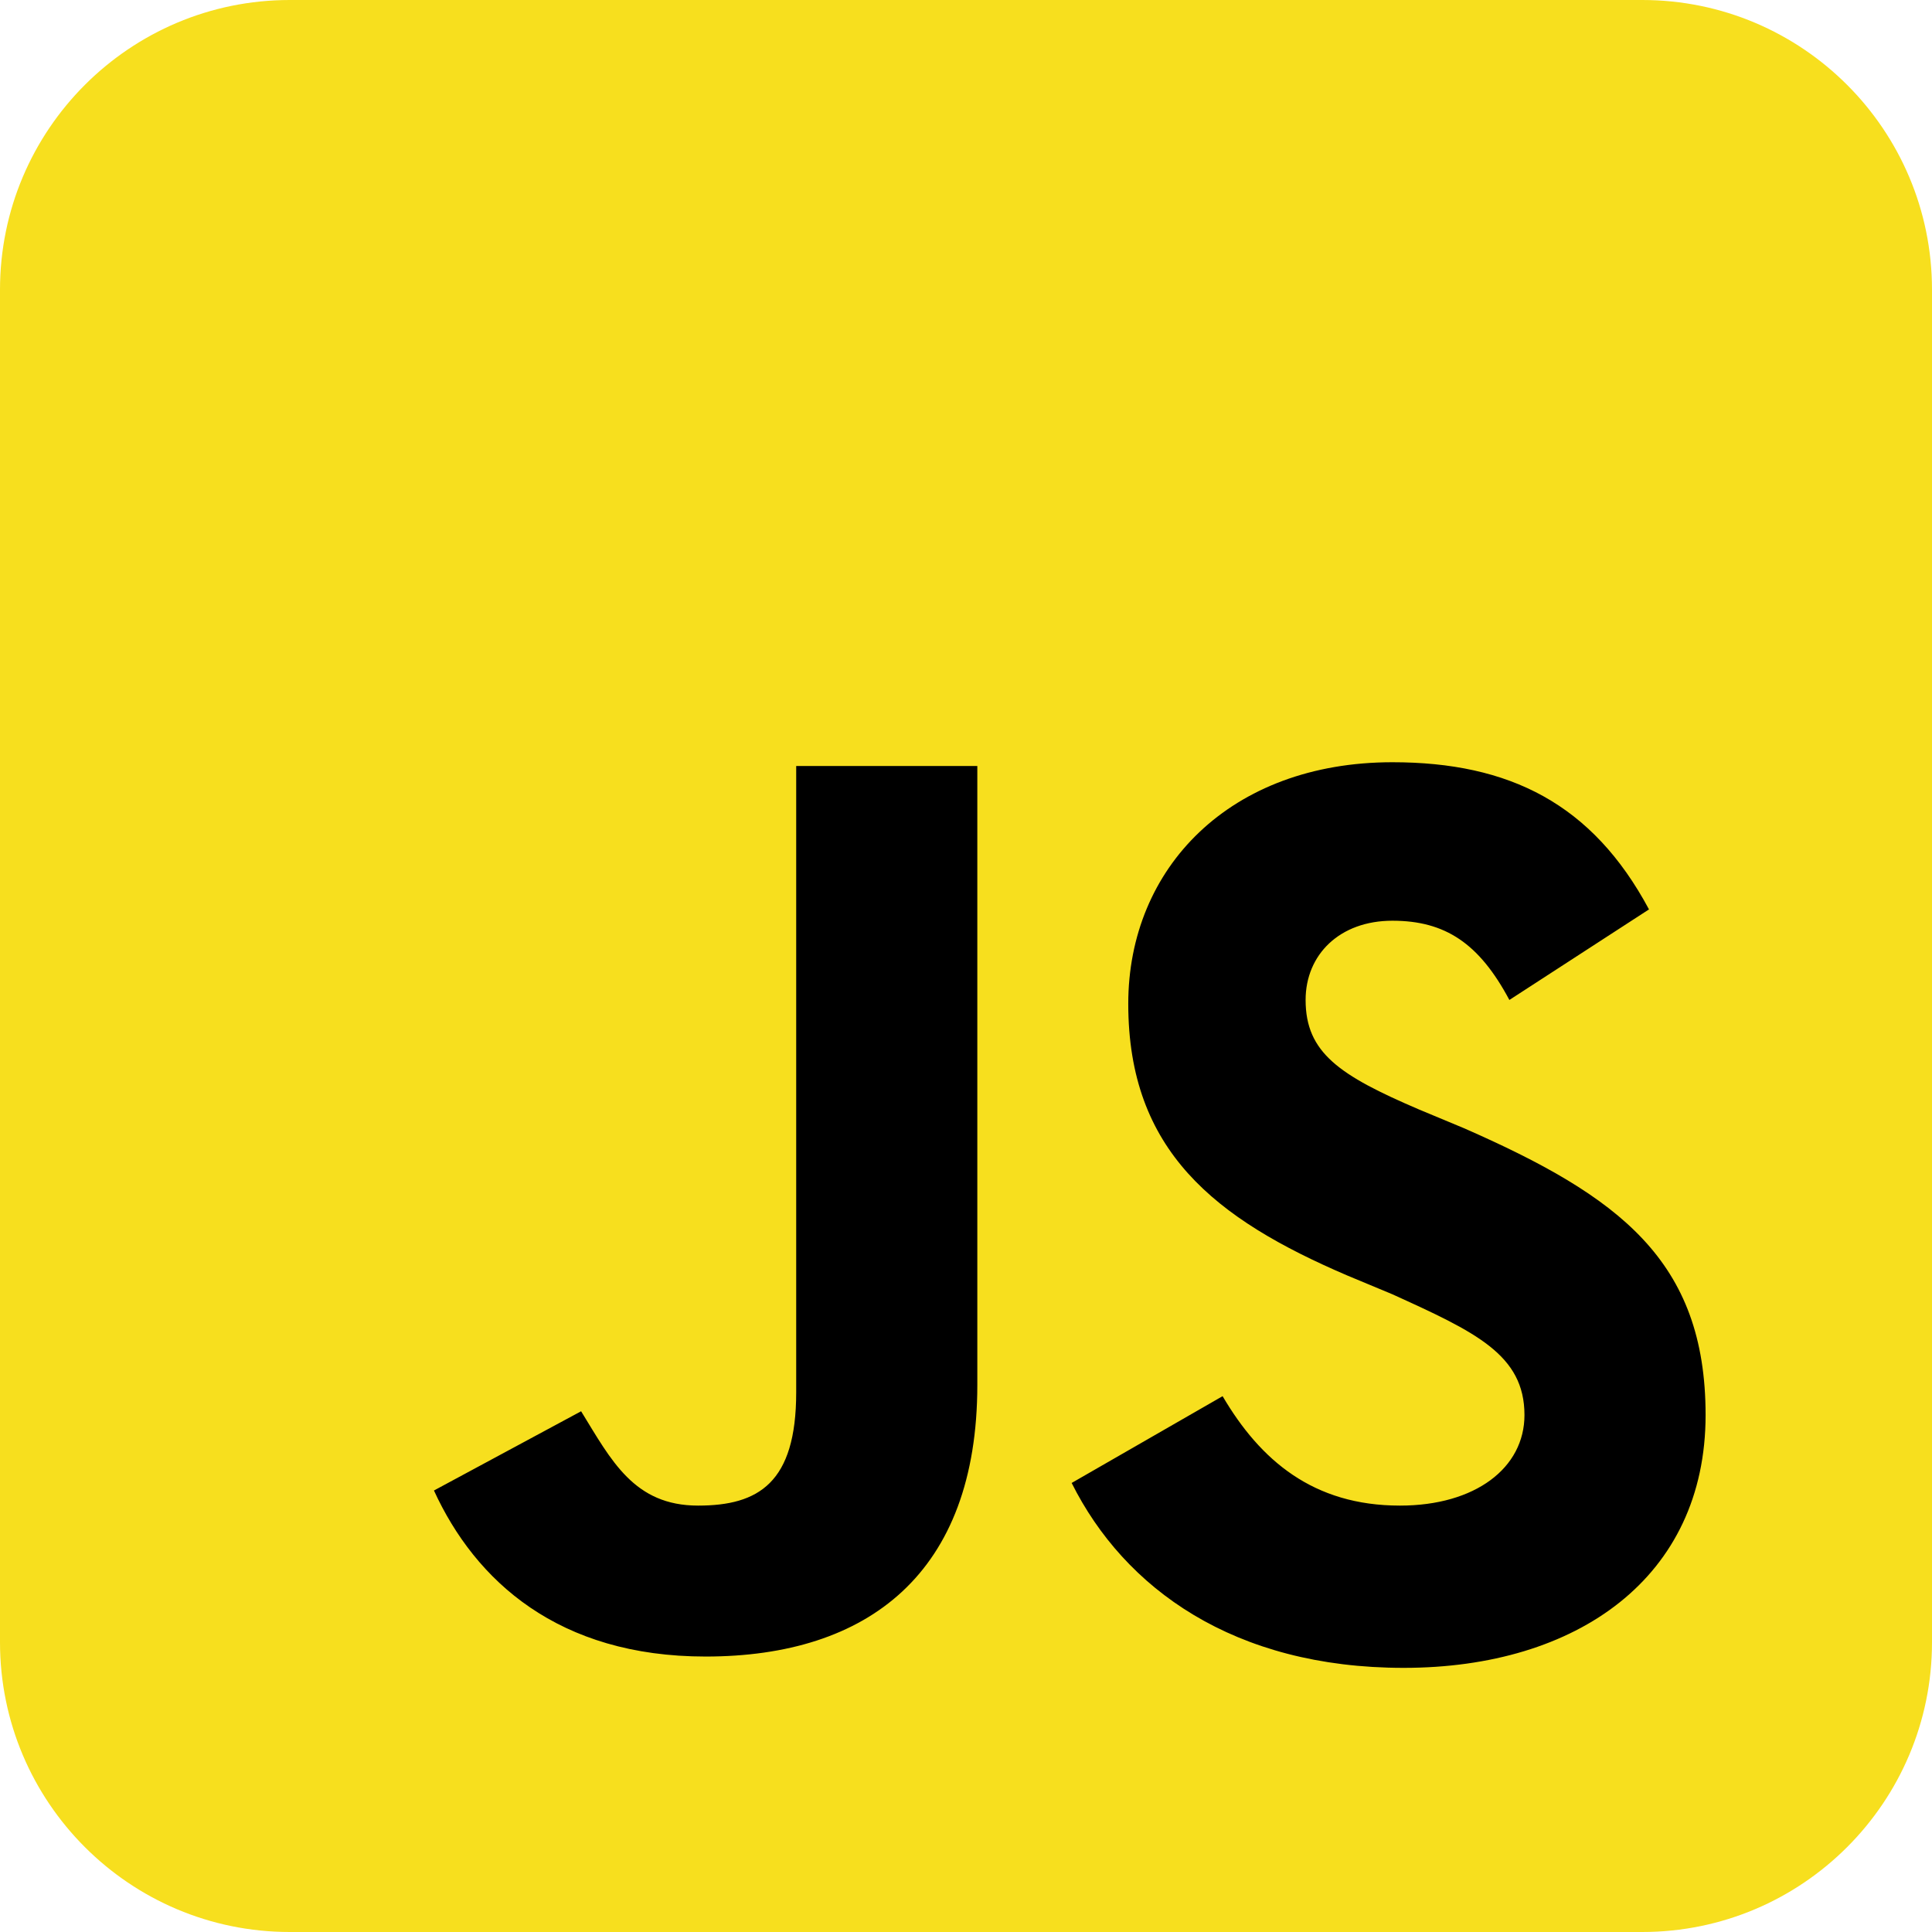
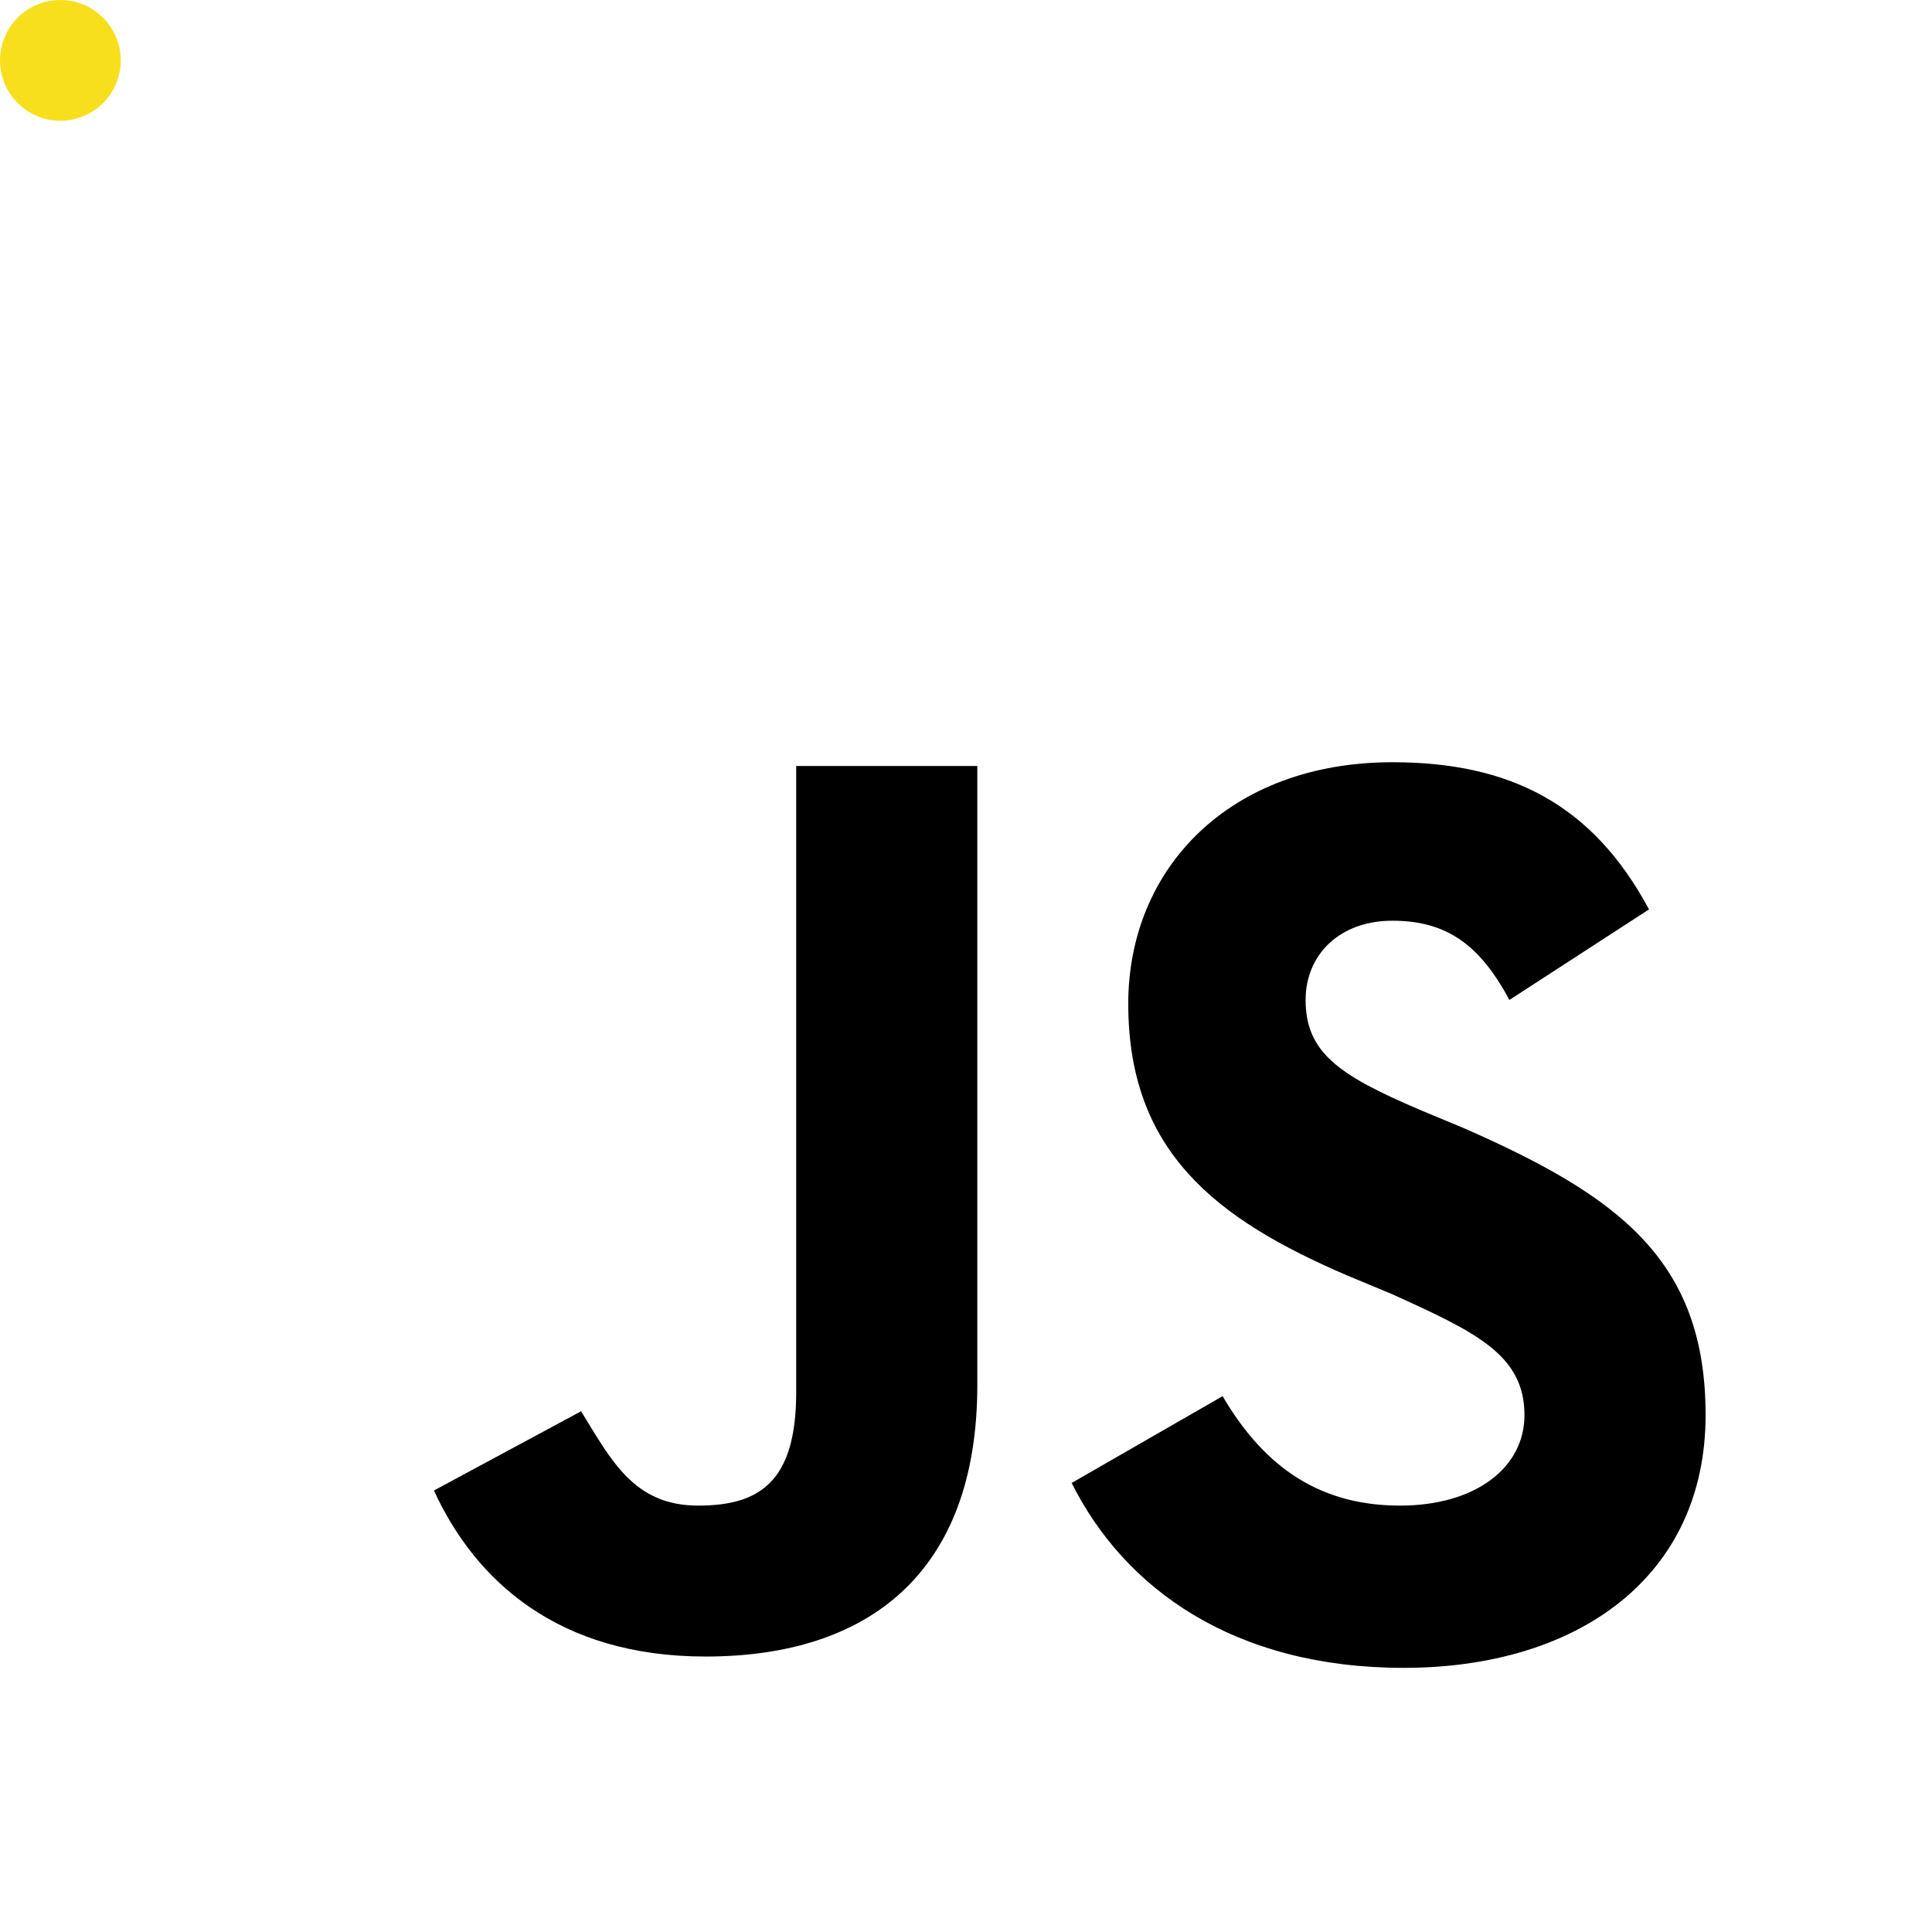
- <svg xmlns="http://www.w3.org/2000/svg" aria-label="JavaScript" role="img" viewBox="0 0 512 512" width="64px" height="64px" fill="#000000">
+ <svg xmlns="http://www.w3.org/2000/svg" aria-label="JavaScript" role="img" viewBox="0 0 512 512" width="32px" height="32px" fill="#000000">
  <g id="SVGRepo_bgCarrier" stroke-width="0" />
  <g id="SVGRepo_tracerCarrier" stroke-linecap="round" stroke-linejoin="round" />
  <g id="SVGRepo_iconCarrier">
-     <rect width="512" height="512" rx="15%" fill="#f7df1e" />
+     <rect width="32px" height="32px" rx="15%" fill="#f7df1e">
+ </rect>
    <path d="M324 370c10 17 24 29 47 29c20 0 33-10 33 -24c0-16 -13 -22 -35 -32l-12-5c-35-15 -58 -33 -58 -72c0-36 27 -64 70 -64c31 0 53 11 68 39l-37 24c-8-15 -17 -21 -31 -21c-14 0-23 9 -23 21c0 14 9 20 30 29l12 5c41 18 64 35 64 76c0 43-34 67 -80 67c-45 0-74 -21 -88 -49zm-170 4c8 13 14 25 31 25c16 0 26-6 26 -30V203h48v164c0 50-29 72 -72 72c-39 0-61 -20 -72 -44z" />
  </g>
</svg>
